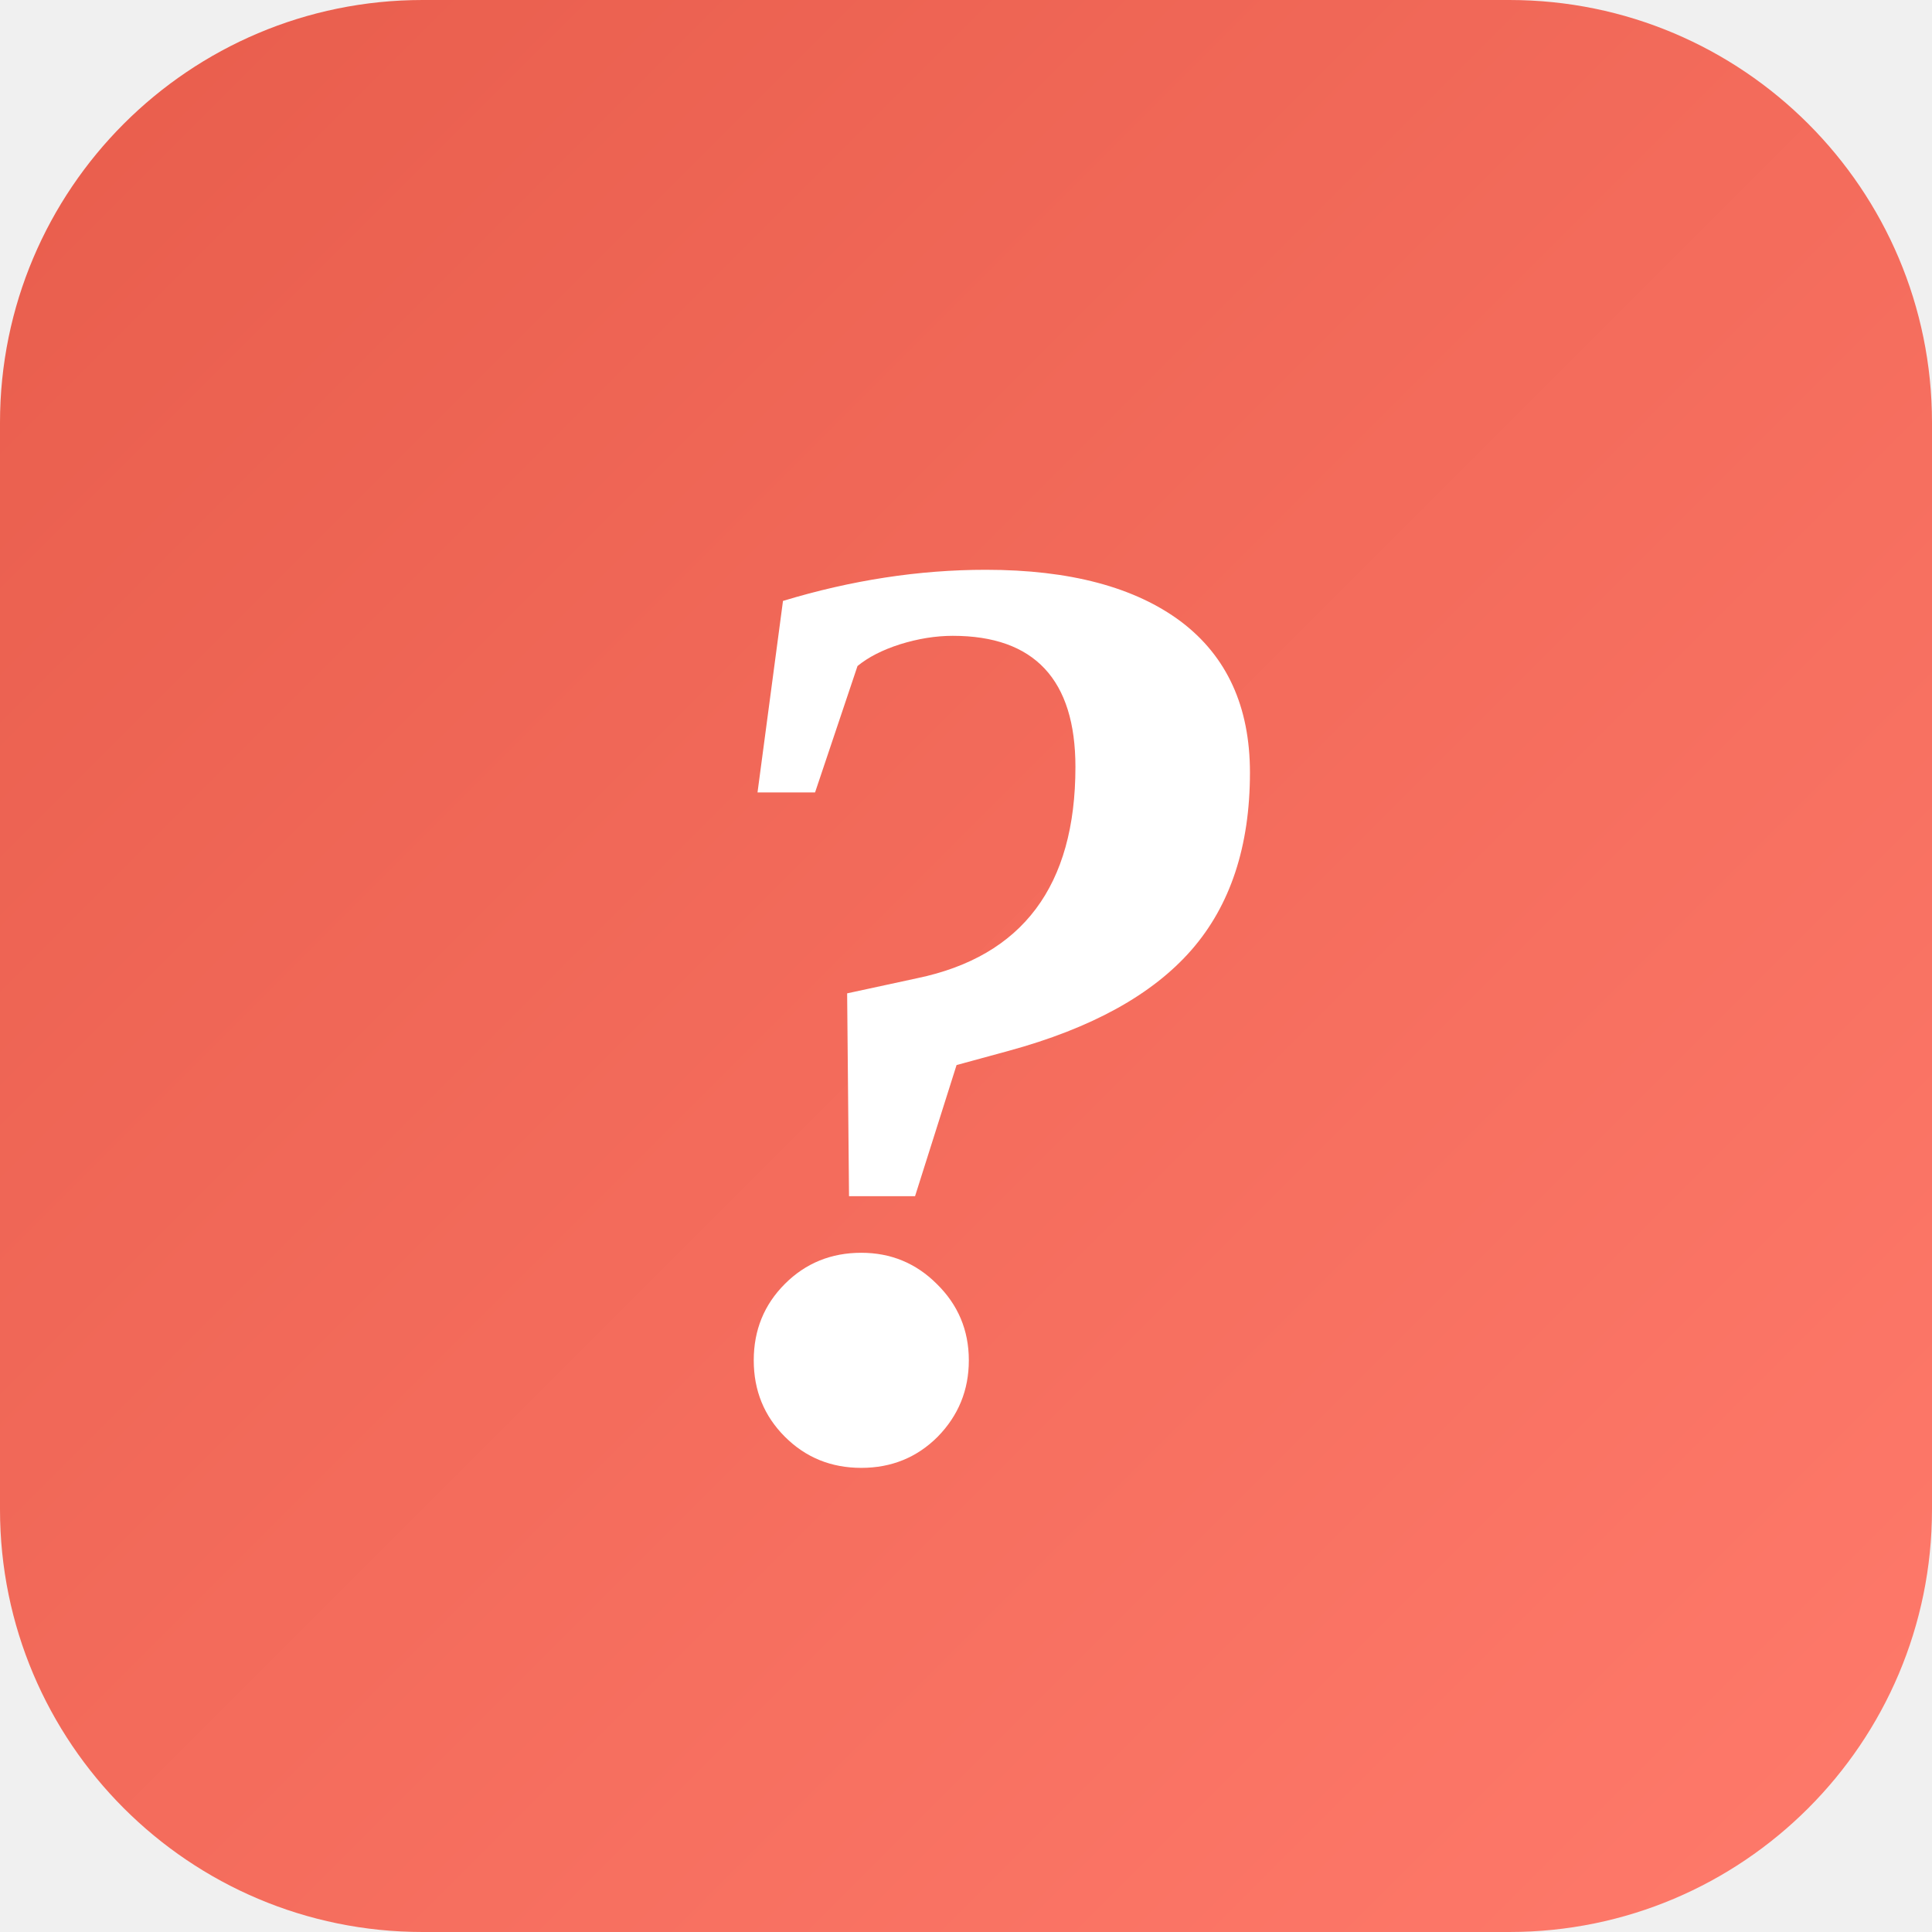
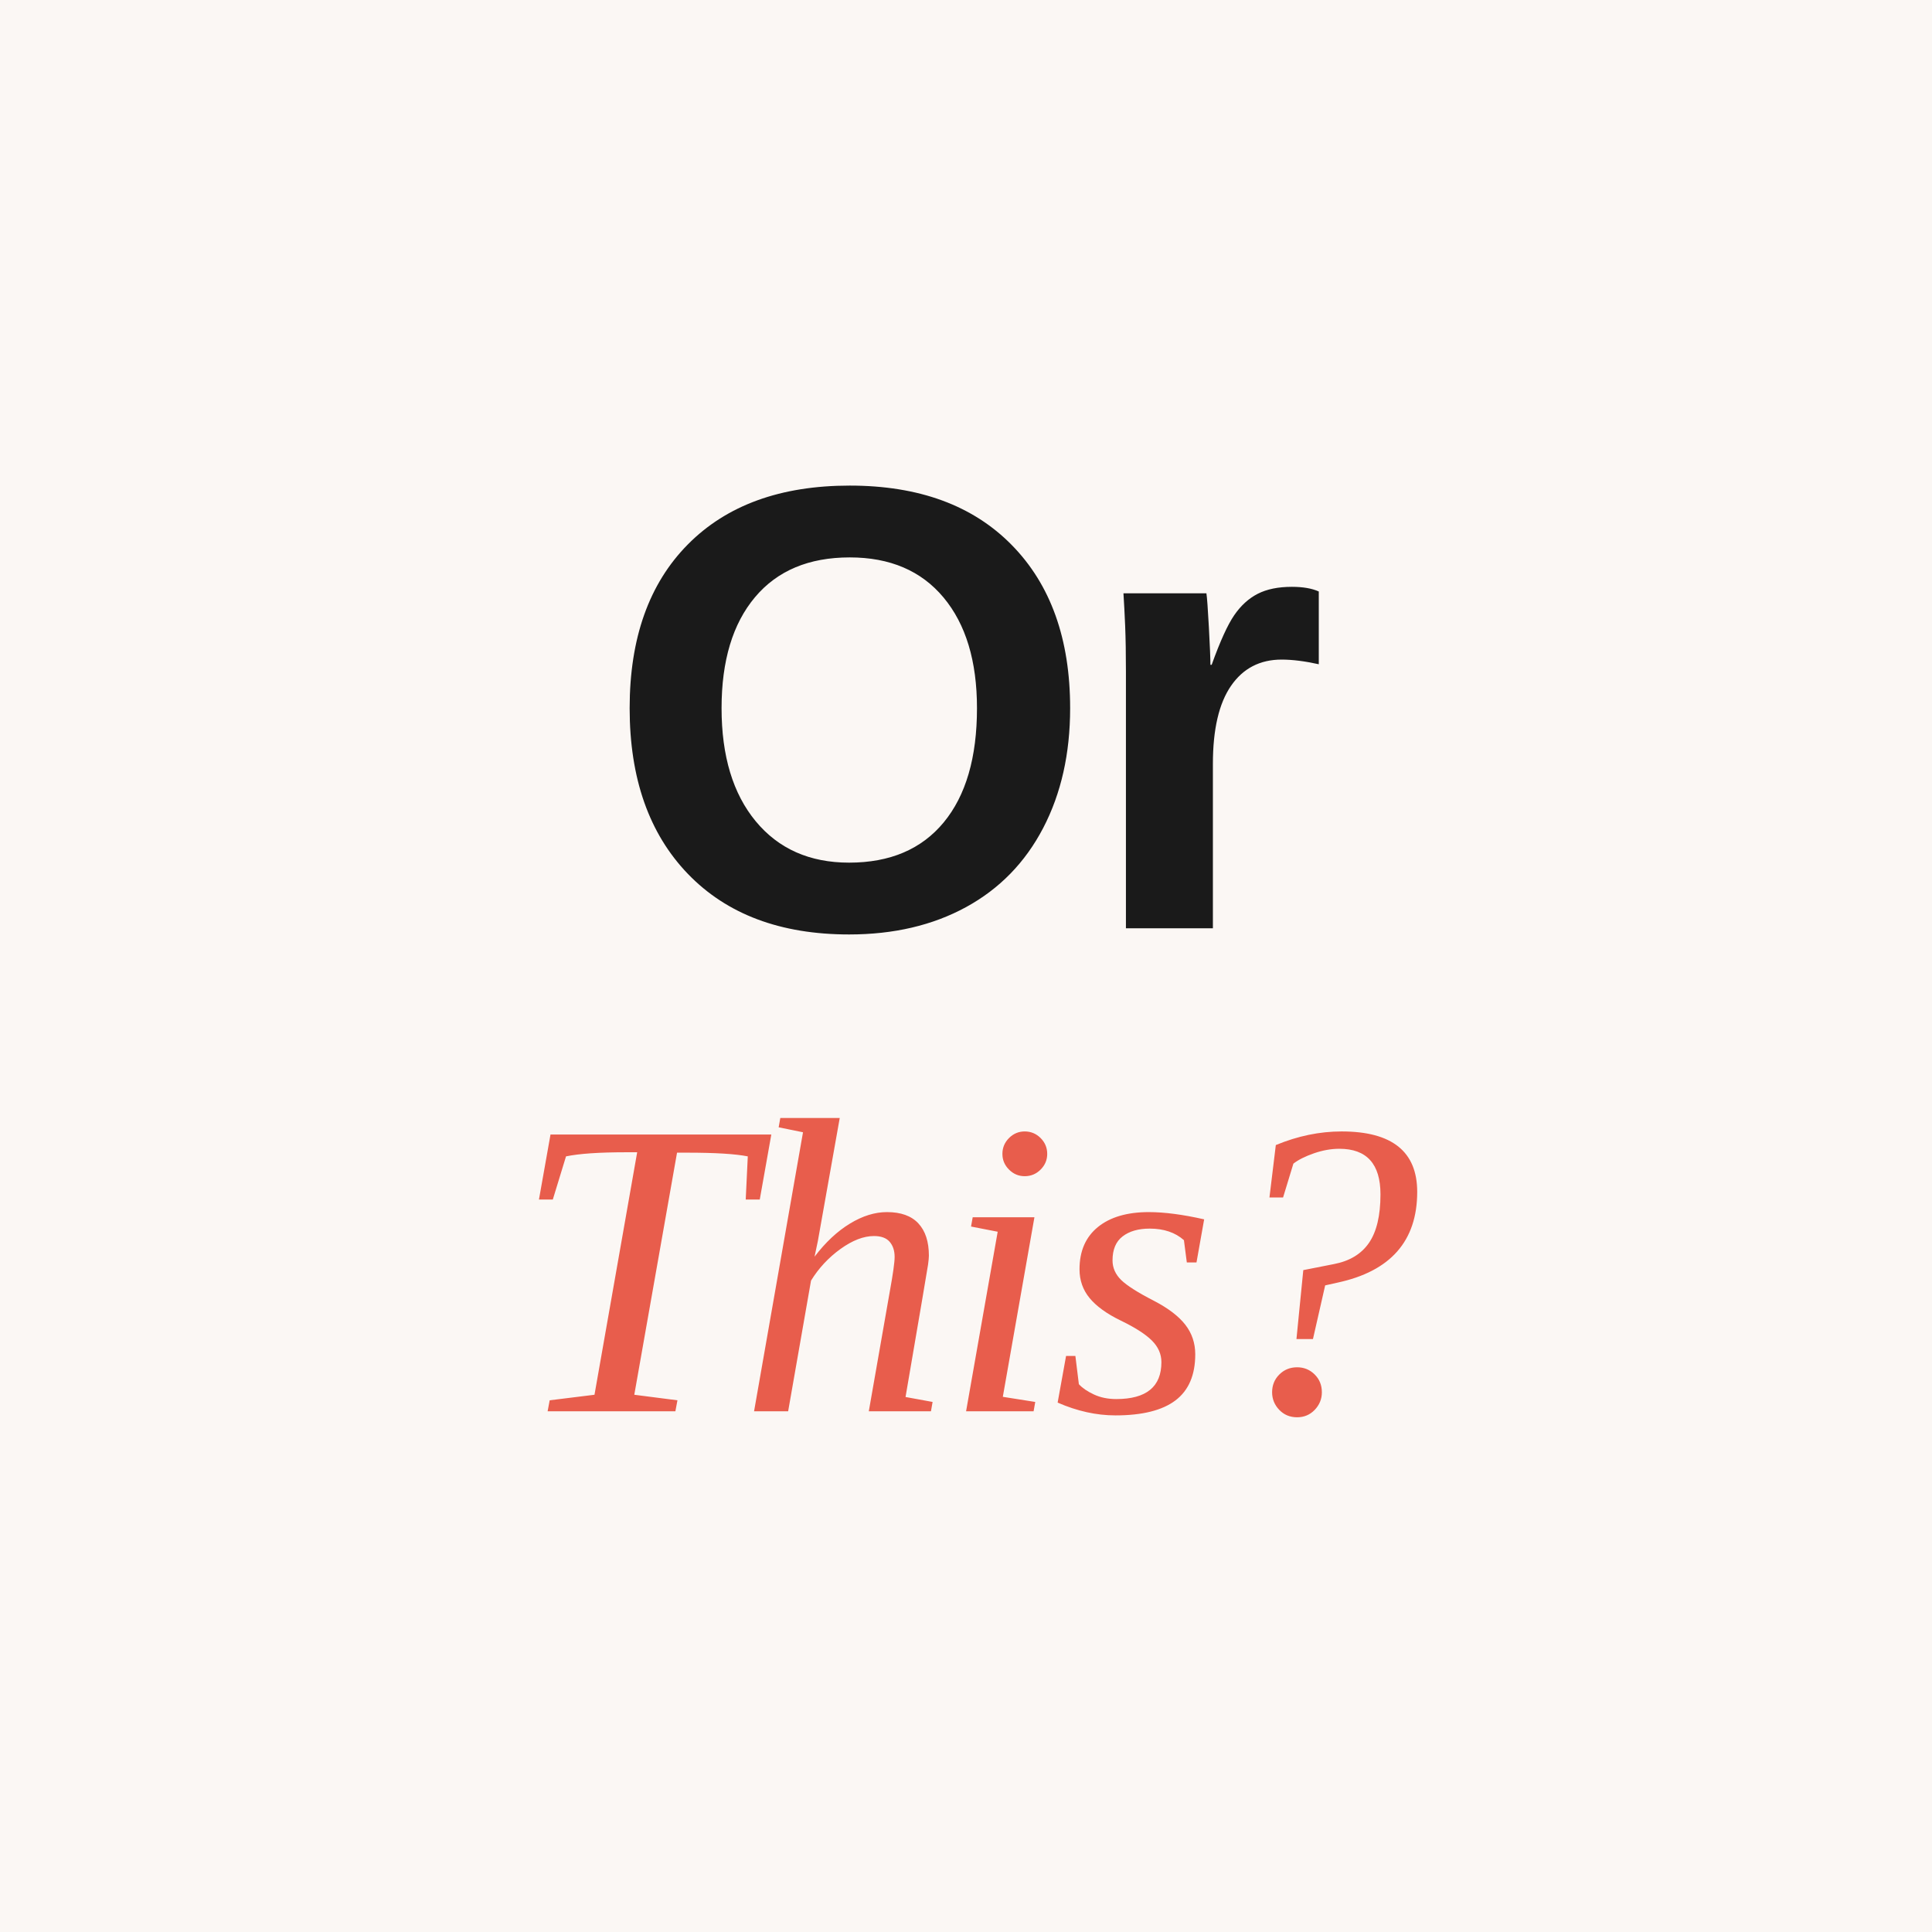
- <svg xmlns="http://www.w3.org/2000/svg" viewBox="0 0 32 32">
-   <defs>
-     <linearGradient id="g" x1="0%" y1="0%" x2="100%" y2="100%">
-       <stop offset="0%" stop-color="#E85D4C" />
-       <stop offset="100%" stop-color="#FF7A6B" />
-     </linearGradient>
-   </defs>
-   <rect width="32" height="32" rx="7" fill="url(#g)" />
-   <text x="16" y="24" font-family="'Playfair Display', Georgia, 'Times New Roman', serif" font-style="italic" font-weight="700" font-size="22" fill="white" text-anchor="middle">?</text>
+ <svg xmlns="http://www.w3.org/2000/svg" viewBox="0 0 512 512">
+   <rect width="512" height="512" fill="#FBF7F4" />
+   <text x="256" y="246" font-family="'DM Sans', 'Helvetica Neue', Arial, sans-serif" font-weight="700" font-size="168" fill="#1A1A1A" text-anchor="middle" letter-spacing="-4">Or</text>
+   <text x="256" y="374" font-family="'Playfair Display', Georgia, 'Times New Roman', serif" font-style="italic" font-weight="400" font-size="112" fill="#E85D4C" text-anchor="middle" letter-spacing="-2">This?</text>
</svg>
